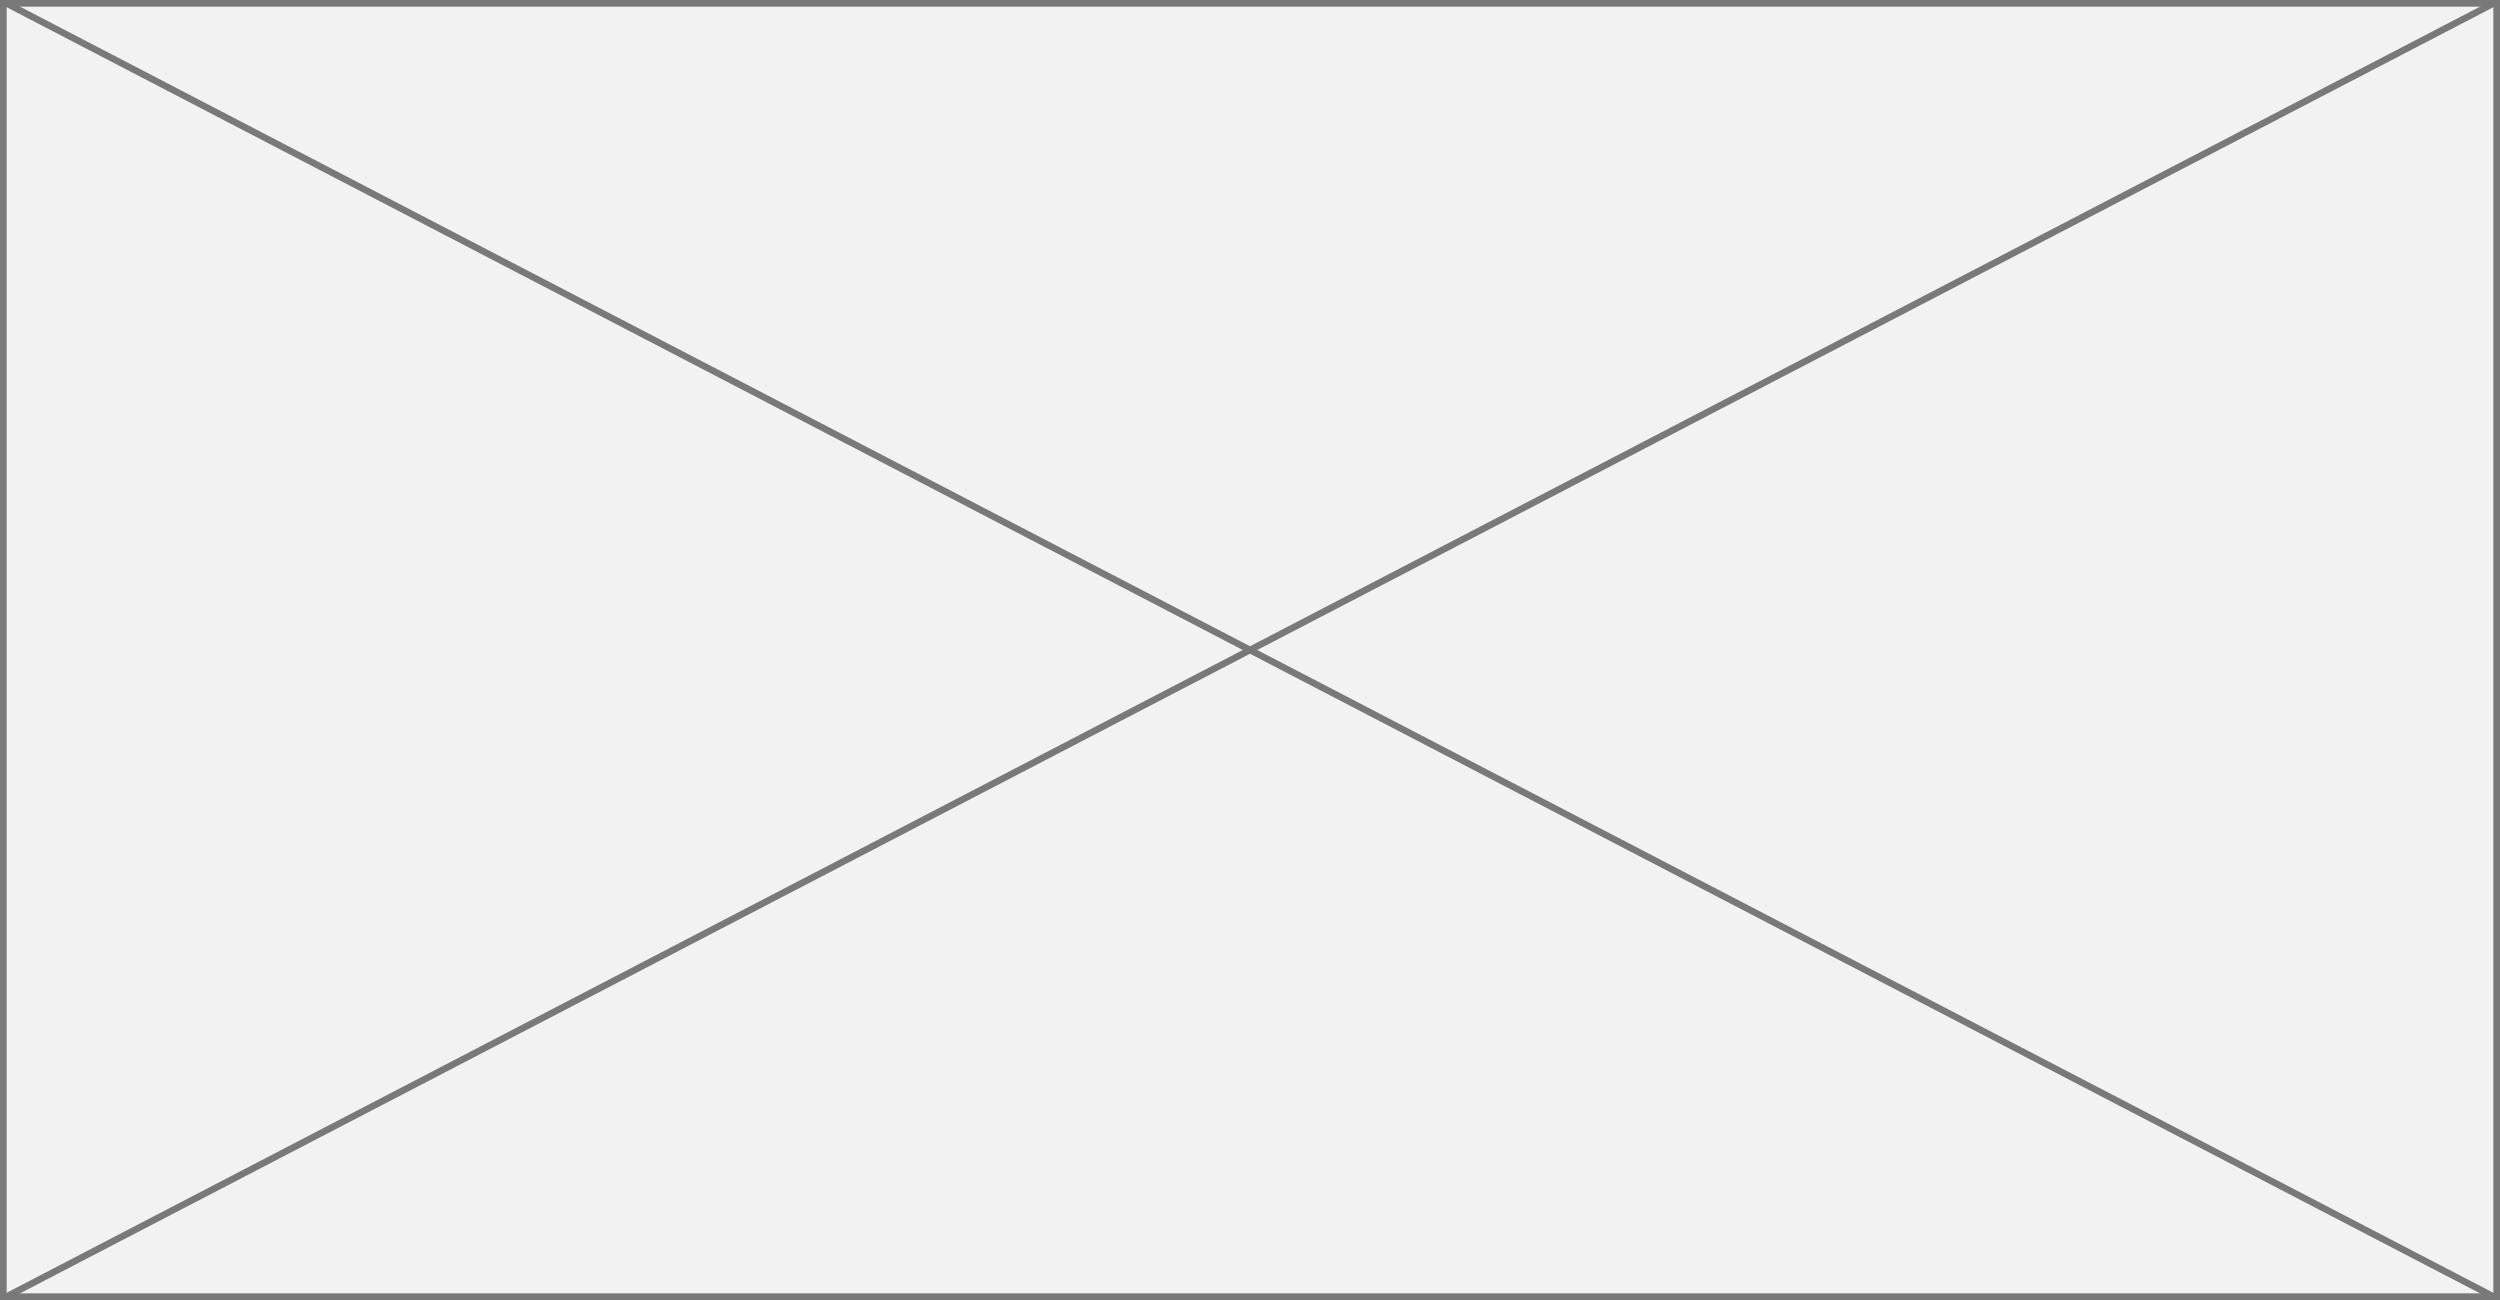
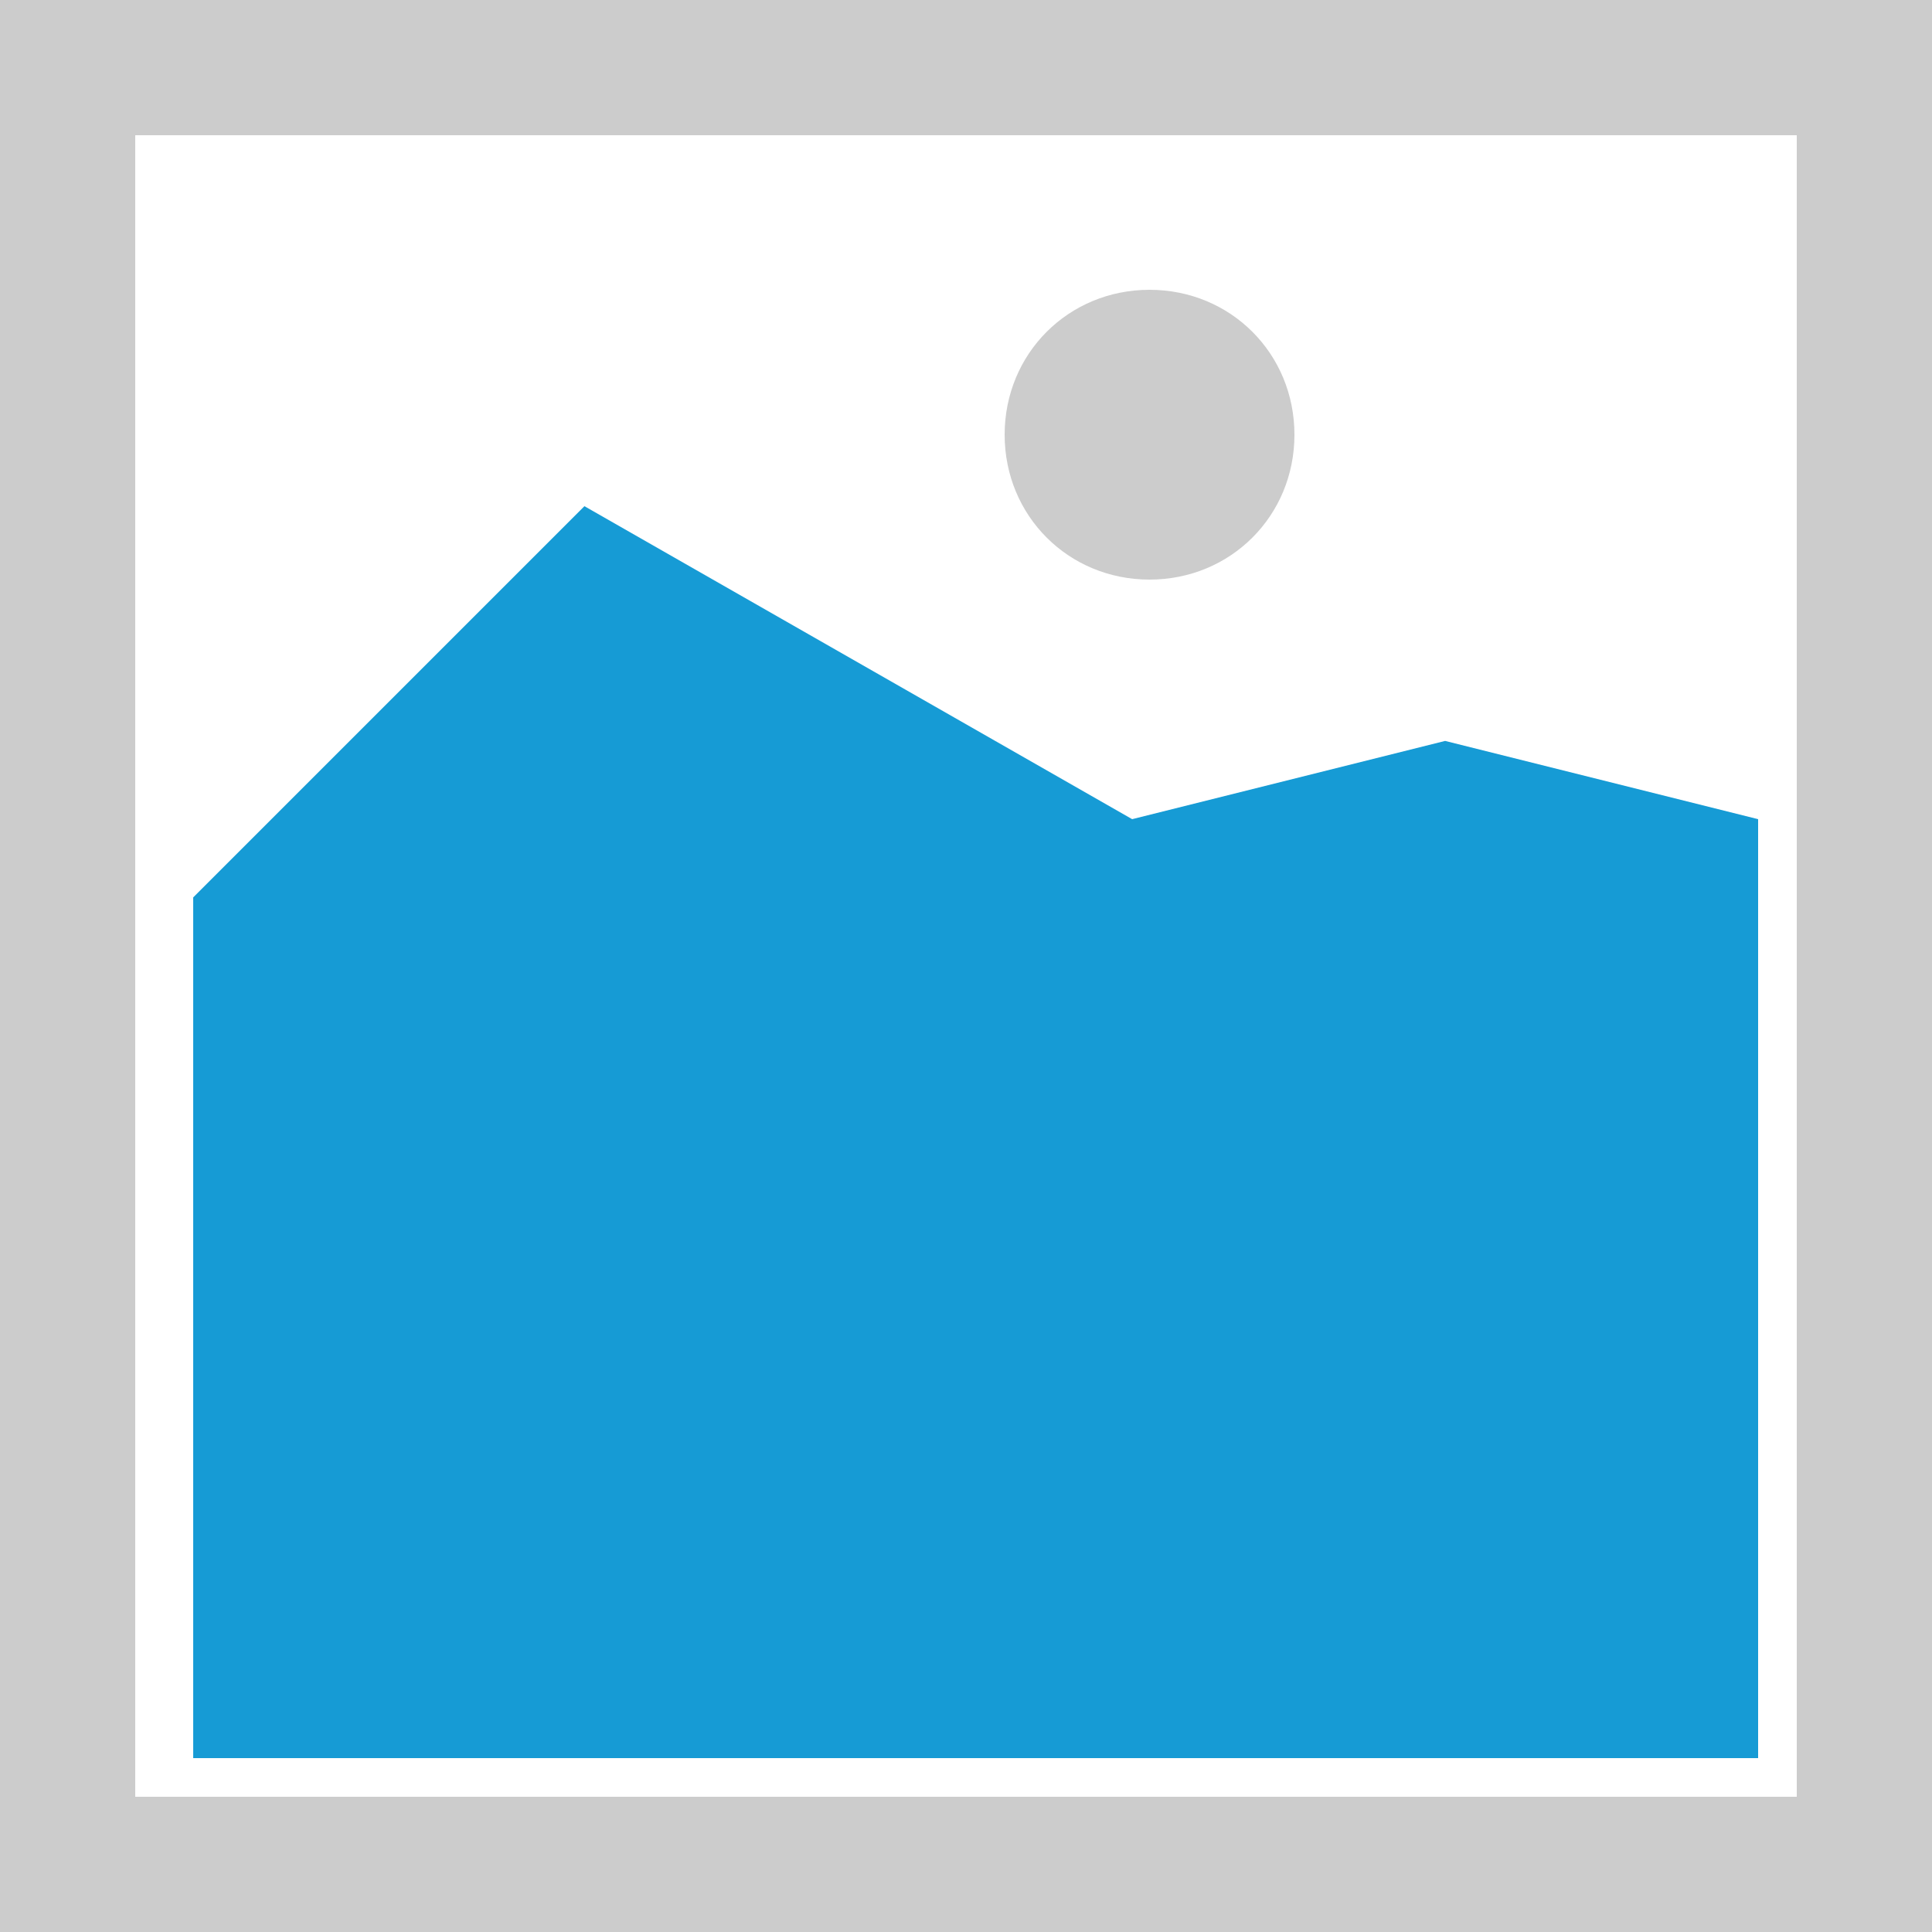
- <svg xmlns="http://www.w3.org/2000/svg" version="1.1" width="375px" height="195px">
-   <g transform="matrix(1 0 0 1 -1275 -1698 )">
-     <path d="M 1275.5 1698.5  L 1649.5 1698.5  L 1649.5 1892.5  L 1275.5 1892.5  L 1275.5 1698.5  Z " fill-rule="nonzero" fill="#f2f2f2" stroke="none" />
-     <path d="M 1275.5 1698.5  L 1649.5 1698.5  L 1649.5 1892.5  L 1275.5 1892.5  L 1275.5 1698.5  Z " stroke-width="1" stroke="#797979" fill="none" />
-     <path d="M 1275.853 1698.444  L 1649.147 1892.556  M 1649.147 1698.444  L 1275.853 1892.556  " stroke-width="1" stroke="#797979" fill="none" />
+ <svg xmlns="http://www.w3.org/2000/svg" version="1.1" width="100px" height="100px">
+   <g transform="matrix(1 0 0 1 -901 -1451 )">
+     <path d="M 901 1451  L 1001 1451  L 1001 1551  L 901 1551  L 901 1451  " fill-rule="nonzero" fill="#cccccc" stroke="none" />
+     <path d="M 908 1458  L 994 1458  L 994 1544  L 908 1544  L 908 1458  " fill-rule="nonzero" fill="#ffffff" stroke="none" />
+     <path d="M 960.5 1481  C 956.3 1481  953 1477.7  953 1473.5  C 953 1469.3  956.3 1466  960.5 1466  C 964.7 1466  968 1469.3  968 1473.5  C 968 1477.7  964.7 1481  960.5 1481  " fill-rule="nonzero" fill="#cccccc" stroke="none" />
+     <path d="M 911 1542  L 911 1497.45  L 931.25 1477.2  L 959.6 1493.4  L 975.8 1489.35  L 992 1493.4  L 992 1542  L 911 1542  " fill-rule="nonzero" fill="#169bd5" stroke="none" />
  </g>
</svg>
